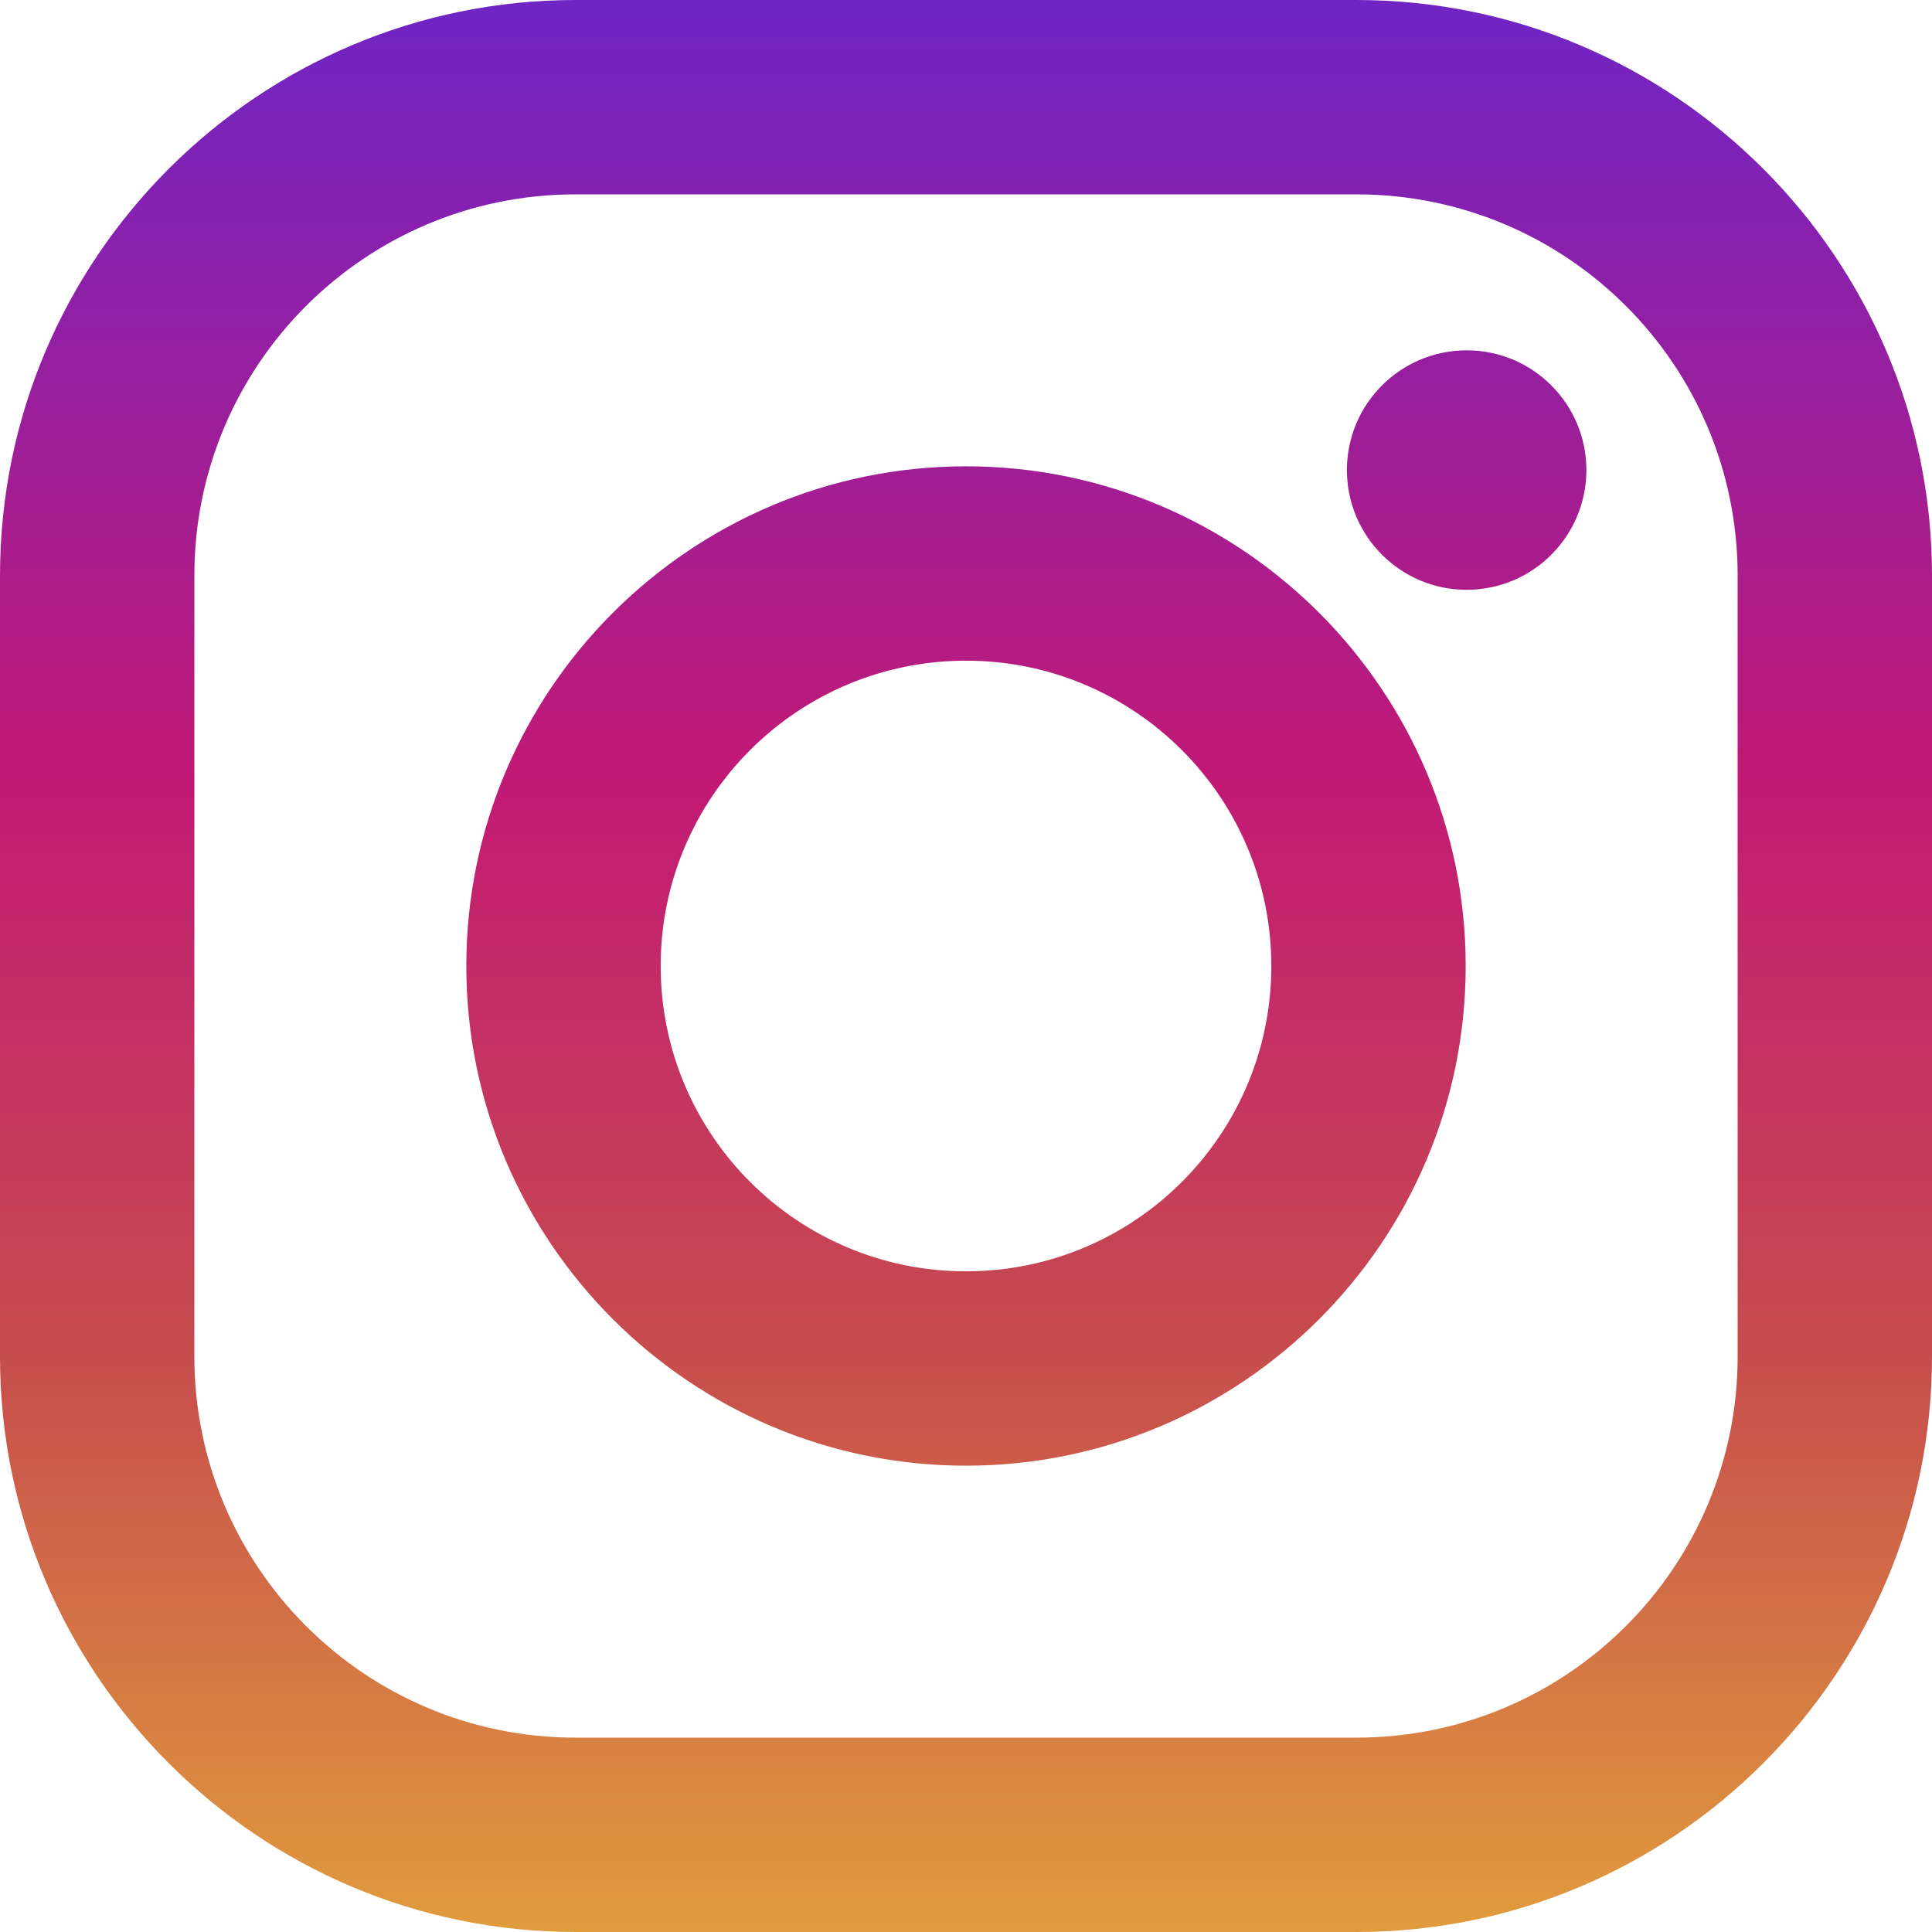
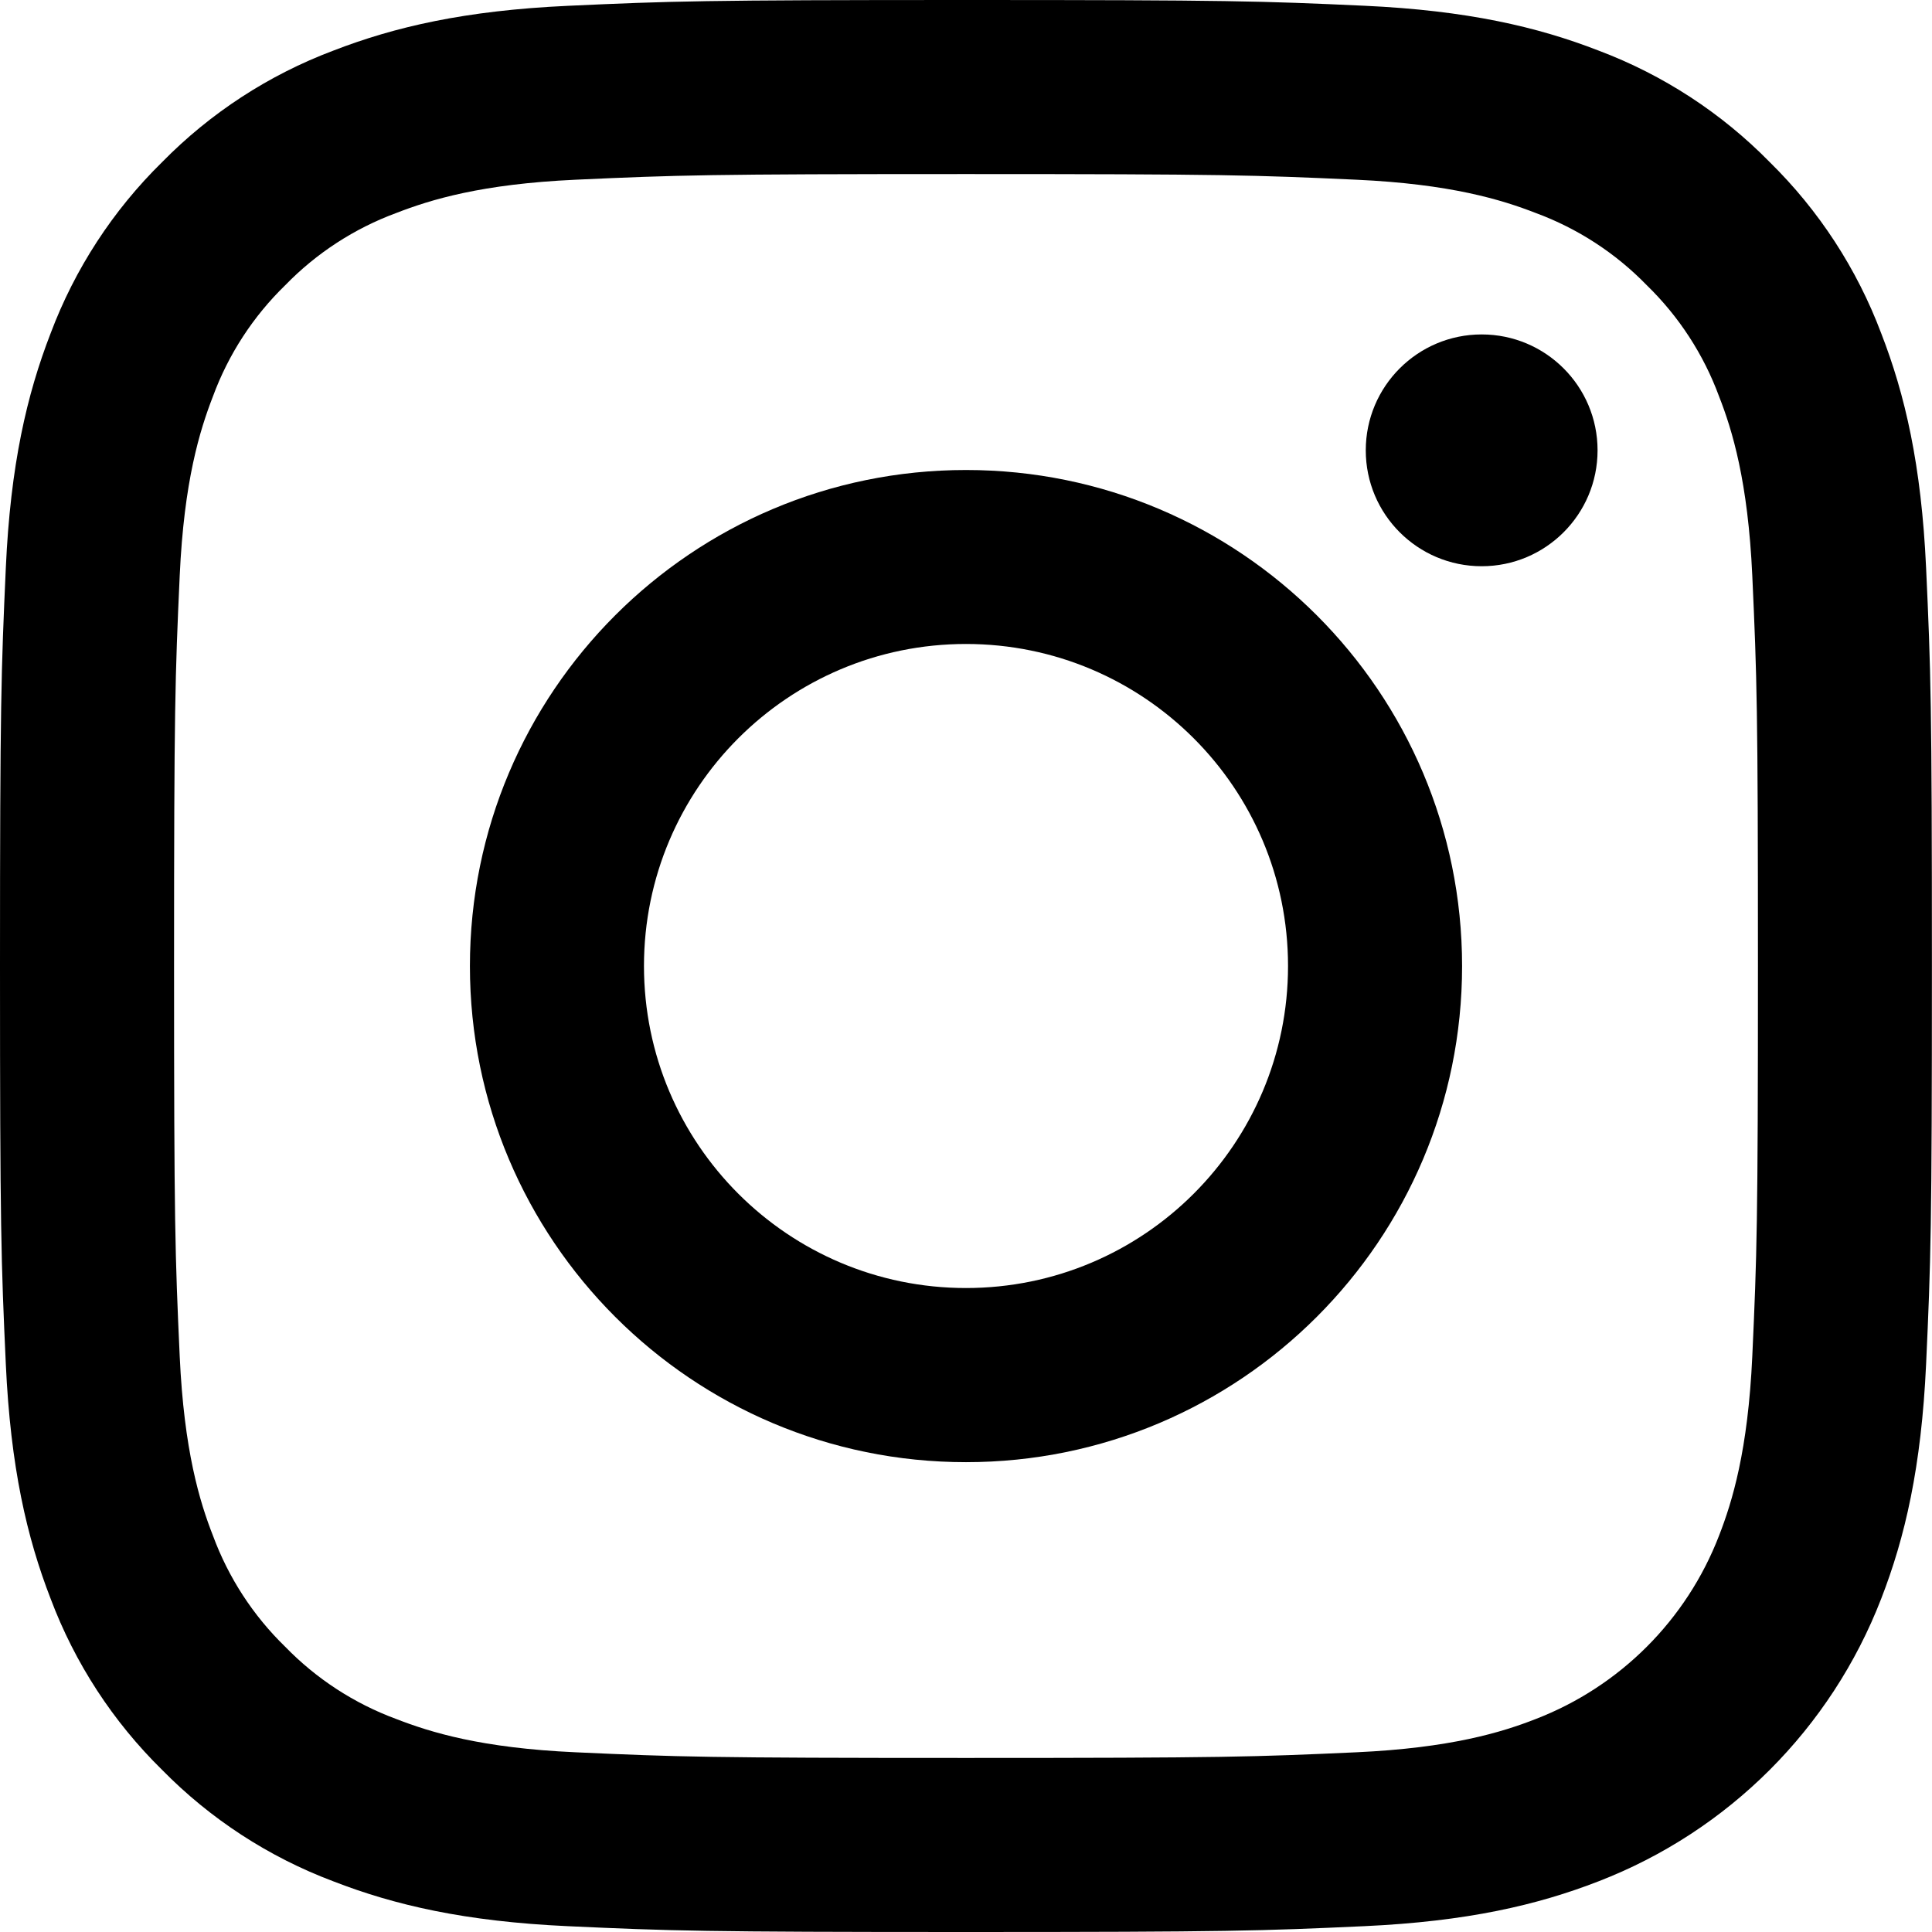
- <svg xmlns="http://www.w3.org/2000/svg" version="1.1" id="Layer_1" x="0px" y="0px" viewBox="0 0 551.034 551.034" style="enable-background:new 0 0 551.034 551.034;" xml:space="preserve">
-   <g>
-     <linearGradient id="SVGID_1_" gradientUnits="userSpaceOnUse" x1="275.517" y1="4.57" x2="275.517" y2="549.72" gradientTransform="matrix(1 0 0 -1 0 554)">
-       <stop offset="0" style="stop-color:#E09B3D" />
-       <stop offset="0.3" style="stop-color:#C74C4D" />
-       <stop offset="0.6" style="stop-color:#C21975" />
-       <stop offset="1" style="stop-color:#7024C4" />
-     </linearGradient>
-     <path style="fill:url(#SVGID_1_);" d="M386.878,0H164.156C73.64,0,0,73.64,0,164.156v222.722   c0,90.516,73.64,164.156,164.156,164.156h222.722c90.516,0,164.156-73.64,164.156-164.156V164.156   C551.033,73.64,477.393,0,386.878,0z M495.6,386.878c0,60.045-48.677,108.722-108.722,108.722H164.156   c-60.045,0-108.722-48.677-108.722-108.722V164.156c0-60.046,48.677-108.722,108.722-108.722h222.722   c60.045,0,108.722,48.676,108.722,108.722L495.6,386.878L495.6,386.878z" />
-     <linearGradient id="SVGID_2_" gradientUnits="userSpaceOnUse" x1="275.517" y1="4.57" x2="275.517" y2="549.72" gradientTransform="matrix(1 0 0 -1 0 554)">
-       <stop offset="0" style="stop-color:#E09B3D" />
-       <stop offset="0.3" style="stop-color:#C74C4D" />
-       <stop offset="0.6" style="stop-color:#C21975" />
-       <stop offset="1" style="stop-color:#7024C4" />
-     </linearGradient>
-     <path style="fill:url(#SVGID_2_);" d="M275.517,133C196.933,133,133,196.933,133,275.516s63.933,142.517,142.517,142.517   S418.034,354.1,418.034,275.516S354.101,133,275.517,133z M275.517,362.6c-48.095,0-87.083-38.988-87.083-87.083   s38.989-87.083,87.083-87.083c48.095,0,87.083,38.988,87.083,87.083C362.6,323.611,323.611,362.6,275.517,362.6z" />
-     <linearGradient id="SVGID_3_" gradientUnits="userSpaceOnUse" x1="418.31" y1="4.57" x2="418.31" y2="549.72" gradientTransform="matrix(1 0 0 -1 0 554)">
-       <stop offset="0" style="stop-color:#E09B3D" />
-       <stop offset="0.3" style="stop-color:#C74C4D" />
-       <stop offset="0.6" style="stop-color:#C21975" />
-       <stop offset="1" style="stop-color:#7024C4" />
-     </linearGradient>
-     <circle style="fill:url(#SVGID_3_);" cx="418.31" cy="134.07" r="34.15" />
+ <svg xmlns="http://www.w3.org/2000/svg" viewBox="0 0 228.88 228.88">
+   <g id="Layer_2" data-name="Layer 2">
+     <g id="Layer_1-2" data-name="Layer 1">
+       <path d="M114.44,0c-31.08,0-35,.13-47.18.69S46.76,3.18,39.48,6a56.1,56.1,0,0,0-20.27,13.2A56.1,56.1,0,0,0,6,39.48C3.18,46.76,1.24,55.08.69,67.26S0,83.36,0,114.44s.13,35,.69,47.18S3.18,182.13,6,189.4a56.1,56.1,0,0,0,13.2,20.27,56.1,56.1,0,0,0,20.27,13.2c7.28,2.83,15.6,4.76,27.78,5.32s16.1.69,47.18.69,35-.13,47.18-.69,20.5-2.49,27.78-5.32a58.52,58.52,0,0,0,33.47-33.47c2.83-7.28,4.76-15.6,5.32-27.78s.69-16.1.69-47.18-.13-35-.69-47.18-2.49-20.5-5.32-27.78a56.1,56.1,0,0,0-13.2-20.27A56.1,56.1,0,0,0,189.4,6c-7.28-2.83-15.6-4.76-27.78-5.32S145.52,0,114.44,0Zm0,20.62c30.56,0,34.18.12,46.24.67,11.16.51,17.22,2.37,21.25,3.94a35.46,35.46,0,0,1,13.16,8.56,35.46,35.46,0,0,1,8.56,13.16c1.57,4,3.43,10.09,3.94,21.25.55,12.07.67,15.69.67,46.24s-.12,34.18-.67,46.24c-.51,11.16-2.37,17.22-3.94,21.25a37.9,37.9,0,0,1-21.72,21.72c-4,1.57-10.09,3.43-21.25,3.94-12.07.55-15.68.67-46.24.67s-34.18-.12-46.24-.67C57,207.09,51,205.22,46.95,203.65a35.45,35.45,0,0,1-13.16-8.56,35.46,35.46,0,0,1-8.56-13.16c-1.57-4-3.43-10.09-3.94-21.25-.55-12.07-.67-15.69-.67-46.24s.12-34.18.67-46.24C21.8,57,23.66,51,25.23,46.95a35.46,35.46,0,0,1,8.56-13.16,35.46,35.46,0,0,1,13.16-8.56C51,23.66,57,21.8,68.2,21.29c12.07-.55,15.69-.67,46.24-.67" />
+       <path d="M114.44,152.59a38.15,38.15,0,1,1,38.15-38.15,38.15,38.15,0,0,1-38.15,38.15Zm0-96.91a58.77,58.77,0,1,0,58.77,58.77,58.77,58.77,0,0,0-58.77-58.77Z" />
+       <path d="M189.26,53.35a13.73,13.73,0,1,1-13.73-13.73,13.73,13.73,0,0,1,13.73,13.73Z" />
+     </g>
  </g>
-   <g>
- </g>
-   <g>
- </g>
-   <g>
- </g>
-   <g>
- </g>
-   <g>
- </g>
-   <g>
- </g>
-   <g>
- </g>
-   <g>
- </g>
-   <g>
- </g>
-   <g>
- </g>
-   <g>
- </g>
-   <g>
- </g>
-   <g>
- </g>
-   <g>
- </g>
-   <g>
- </g>
</svg>
